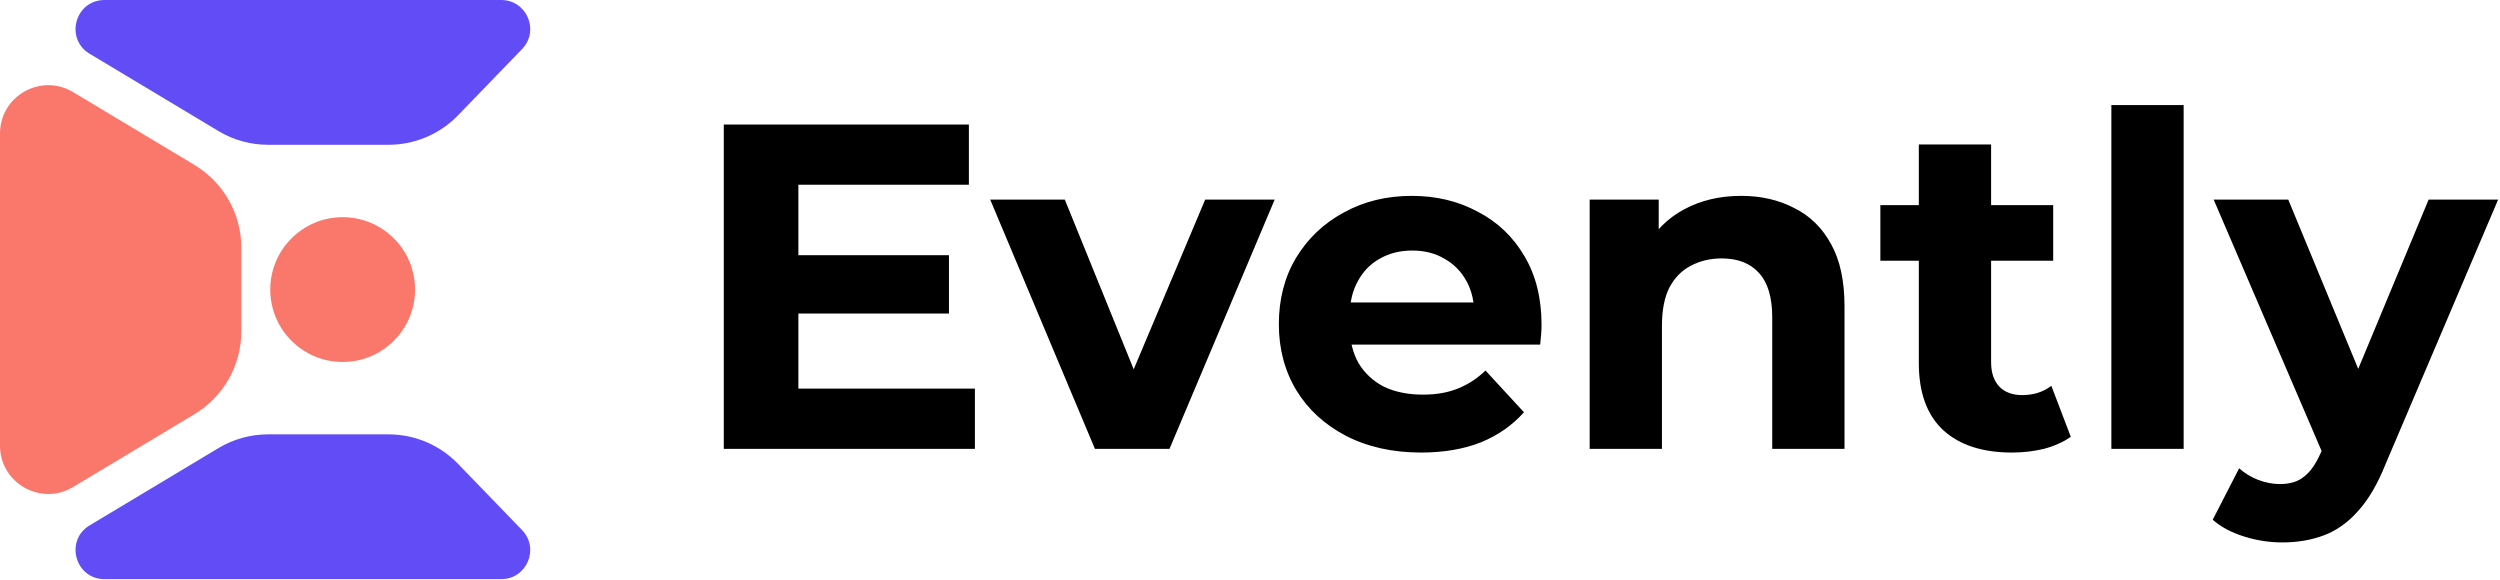
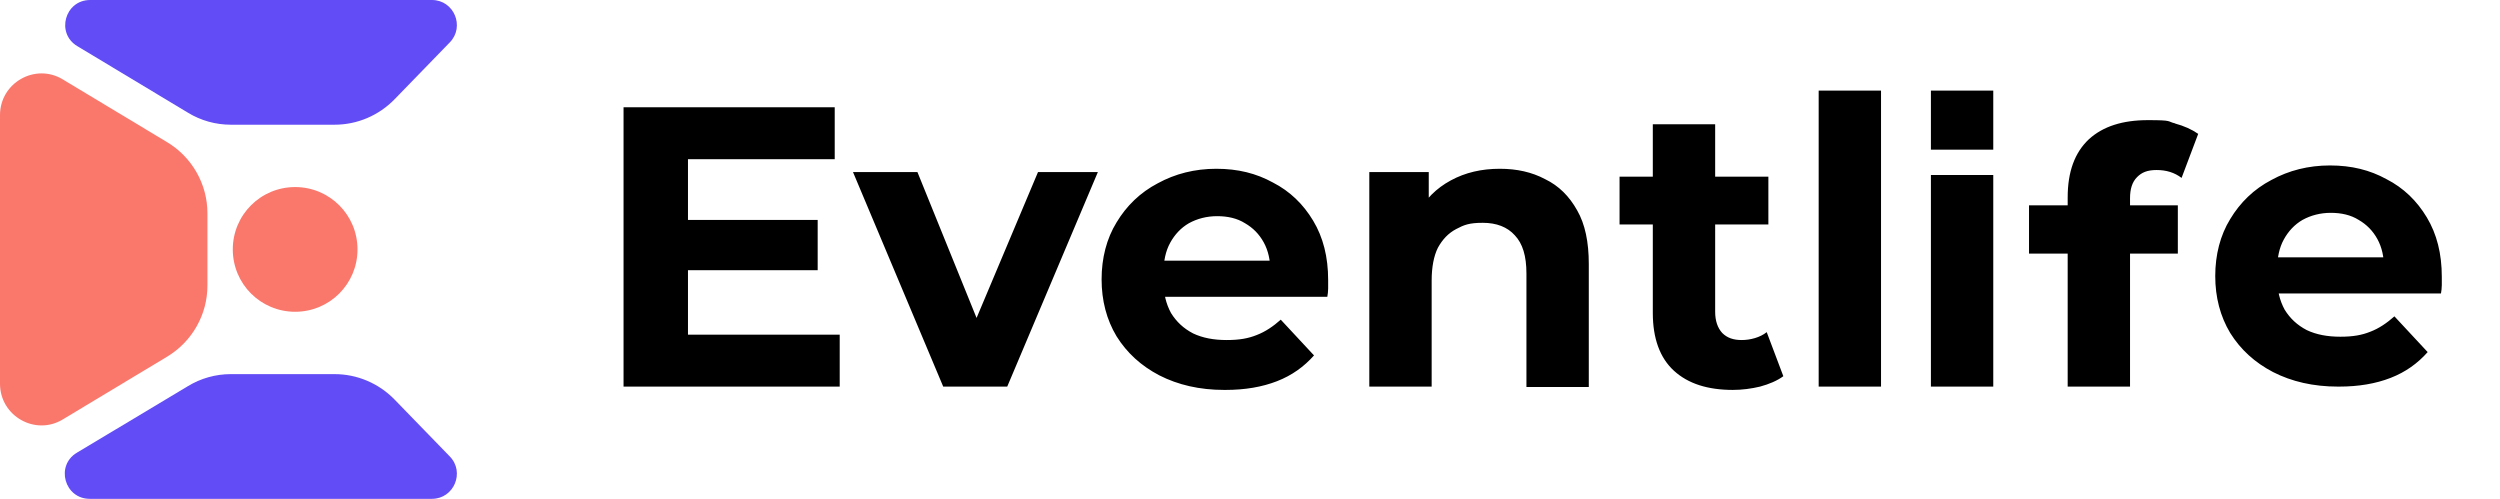
- <svg xmlns="http://www.w3.org/2000/svg" width="518" height="120" viewBox="0 0 518 120" fill="none">
-   <path d="M-3.08811e-06 27.662C-1.72904e-06 19.889 8.48 15.088 15.145 19.087L40.29 34.174C46.314 37.788 50 44.299 50 51.324L50 68.676C50 75.701 46.314 82.212 40.29 85.826L15.145 100.913C8.48 104.912 -1.57555e-05 100.111 -1.43965e-05 92.338L-3.08811e-06 27.662Z" fill="#FA776C" />
-   <path d="M103.855 -3.00576e-06C109.151 -1.88027e-06 111.85 6.362 108.169 10.17L94.896 23.9C91.128 27.799 85.938 30 80.516 30L55.54 30C51.915 30 48.358 29.015 45.25 27.15L18.575 11.145C13.357 8.014 15.577 -2.17645e-05 21.662 -2.04714e-05L103.855 -3.00576e-06Z" fill="#624CF5" />
-   <path d="M103.855 120C109.151 120 111.85 113.638 108.169 109.83L94.896 96.1C91.128 92.201 85.938 90 80.516 90L55.54 90C51.915 90 48.358 90.985 45.25 92.85L18.575 108.855C13.357 111.986 15.577 120 21.662 120L103.855 120Z" fill="#624CF5" />
-   <rect x="56" y="45" width="30" height="30" rx="15" fill="#FA776C" />
-   <path d="M164.272 52.872H196.624V64.968H164.272V52.872ZM165.424 80.52H202V93H149.968V25.8H200.752V38.28H165.424V80.52ZM226.866 93L205.169 41.352H220.626L238.674 85.8H230.994L249.714 41.352H264.114L242.322 93H226.866ZM294.45 93.768C288.562 93.768 283.378 92.616 278.898 90.312C274.482 88.008 271.058 84.872 268.626 80.904C266.194 76.872 264.978 72.296 264.978 67.176C264.978 61.992 266.162 57.416 268.53 53.448C270.962 49.416 274.258 46.28 278.418 44.04C282.578 41.736 287.282 40.584 292.53 40.584C297.586 40.584 302.13 41.672 306.162 43.848C310.258 45.96 313.49 49.032 315.858 53.064C318.226 57.032 319.41 61.8 319.41 67.368C319.41 67.944 319.378 68.616 319.314 69.384C319.25 70.088 319.186 70.76 319.122 71.4H277.17V62.664H311.25L305.49 65.256C305.49 62.568 304.946 60.232 303.858 58.248C302.77 56.264 301.266 54.728 299.346 53.64C297.426 52.488 295.186 51.912 292.626 51.912C290.066 51.912 287.794 52.488 285.81 53.64C283.89 54.728 282.386 56.296 281.298 58.344C280.21 60.328 279.666 62.696 279.666 65.448V67.752C279.666 70.568 280.274 73.064 281.49 75.24C282.77 77.352 284.53 78.984 286.77 80.136C289.074 81.224 291.762 81.768 294.834 81.768C297.586 81.768 299.986 81.352 302.034 80.52C304.146 79.688 306.066 78.44 307.794 76.776L315.762 85.416C313.394 88.104 310.418 90.184 306.834 91.656C303.25 93.064 299.122 93.768 294.45 93.768ZM360.773 40.584C364.869 40.584 368.517 41.416 371.717 43.08C374.981 44.68 377.541 47.176 379.397 50.568C381.253 53.896 382.181 58.184 382.181 63.432V93H367.205V65.736C367.205 61.576 366.277 58.504 364.421 56.52C362.629 54.536 360.069 53.544 356.741 53.544C354.373 53.544 352.229 54.056 350.309 55.08C348.453 56.04 346.981 57.544 345.893 59.592C344.869 61.64 344.357 64.264 344.357 67.464V93H329.381V41.352H343.685V55.656L340.997 51.336C342.853 47.88 345.509 45.224 348.965 43.368C352.421 41.512 356.357 40.584 360.773 40.584ZM416.876 93.768C410.796 93.768 406.06 92.232 402.668 89.16C399.276 86.024 397.58 81.384 397.58 75.24V29.928H412.556V75.048C412.556 77.224 413.132 78.92 414.284 80.136C415.436 81.288 417.004 81.864 418.988 81.864C421.356 81.864 423.372 81.224 425.036 79.944L429.068 90.504C427.532 91.592 425.676 92.424 423.5 93C421.388 93.512 419.18 93.768 416.876 93.768ZM389.612 54.024V42.504H425.42V54.024H389.612ZM437.475 93V21.768H452.451V93H437.475ZM472.878 112.392C470.19 112.392 467.534 111.976 464.91 111.144C462.286 110.312 460.142 109.16 458.477 107.688L463.95 97.032C465.102 98.056 466.414 98.856 467.886 99.432C469.422 100.008 470.926 100.296 472.398 100.296C474.51 100.296 476.174 99.784 477.39 98.76C478.67 97.8 479.822 96.168 480.846 93.864L483.534 87.528L484.686 85.896L503.214 41.352H517.614L494.286 96.168C492.622 100.328 490.702 103.592 488.526 105.96C486.414 108.328 484.046 109.992 481.422 110.952C478.862 111.912 476.014 112.392 472.878 112.392ZM481.71 95.016L458.669 41.352H474.126L491.982 84.552L481.71 95.016Z" fill="black" />
+ <svg xmlns="http://www.w3.org/2000/svg" id="Layer_1" data-name="Layer 1" version="1.1" viewBox="0 0 601.4 120">
+   <defs>
+     <style>
+       .cls-1 {
+         fill: #624cf5;
+       }
+ 
+       .cls-1, .cls-2, .cls-3 {
+         stroke-width: 0px;
+       }
+ 
+       .cls-2 {
+         fill: #000;
+       }
+ 
+       .cls-3 {
+         fill: #fa776c;
+       }
+     </style>
+   </defs>
+   <path class="cls-3" d="M0,27.7c0-7.8,8.5-12.6,15.1-8.6l25.1,15.1c6,3.6,9.7,10.1,9.7,17.1v17.4c0,7-3.7,13.5-9.7,17.1l-25.1,15.1C8.5,104.9,0,100.1,0,92.3V27.7Z" />
+   <path class="cls-1" d="M103.9,0c5.3,0,8,6.4,4.3,10.2l-13.3,13.7c-3.8,3.9-9,6.1-14.4,6.1h-25c-3.6,0-7.2-1-10.3-2.9L18.6,11.1C13.4,8,15.6,0,21.7,0h82.2Z" />
+   <path class="cls-1" d="M103.9,120c5.3,0,8-6.4,4.3-10.2l-13.3-13.7c-3.8-3.9-9-6.1-14.4-6.1h-25c-3.6,0-7.2,1-10.3,2.9l-26.7,16c-5.2,3.1-3,11.1,3.1,11.1h82.2Z" />
+   <path class="cls-3" d="M71,45h0c8.3,0,15,6.7,15,15h0c0,8.3-6.7,15-15,15h0c-8.3,0-15-6.7-15-15h0c0-8.3,6.7-15,15-15Z" />
+   <path class="cls-2" d="M164.3,52.9h32.4v12.1h-32.4v-12.1ZM165.4,80.5h36.6v12.5h-52V25.8h50.8v12.5h-35.3v42.2ZM226.9,93l-21.7-51.6h15.5l18,44.4h-7.7l18.7-44.4h14.4l-21.8,51.6h-15.5ZM294.5,93.8c-5.9,0-11.1-1.2-15.6-3.5-4.4-2.3-7.8-5.4-10.3-9.4-2.4-4-3.6-8.6-3.6-13.7s1.2-9.8,3.6-13.7c2.4-4,5.7-7.2,9.9-9.4,4.2-2.3,8.9-3.5,14.1-3.5s9.6,1.1,13.6,3.3c4.1,2.1,7.3,5.2,9.7,9.2,2.4,4,3.6,8.7,3.6,14.3s0,1.2,0,2c0,.7-.1,1.4-.2,2h-42v-8.7h34.1l-5.8,2.6c0-2.7-.5-5-1.6-7-1.1-2-2.6-3.5-4.5-4.6-1.9-1.2-4.2-1.7-6.7-1.7s-4.8.6-6.8,1.7c-1.9,1.1-3.4,2.7-4.5,4.7-1.1,2-1.6,4.4-1.6,7.1v2.3c0,2.8.6,5.3,1.8,7.5,1.3,2.1,3,3.7,5.3,4.9,2.3,1.1,5,1.6,8.1,1.6s5.2-.4,7.2-1.2c2.1-.8,4-2.1,5.8-3.7l8,8.6c-2.4,2.7-5.3,4.8-8.9,6.2-3.6,1.4-7.7,2.1-12.4,2.1ZM360.8,40.6c4.1,0,7.7.8,10.9,2.5,3.3,1.6,5.8,4.1,7.7,7.5,1.9,3.3,2.8,7.6,2.8,12.9v29.6h-15v-27.3c0-4.2-.9-7.2-2.8-9.2-1.8-2-4.4-3-7.7-3s-4.5.5-6.4,1.5c-1.9,1-3.3,2.5-4.4,4.5-1,2-1.5,4.7-1.5,7.9v25.5h-15v-51.6h14.3v14.3l-2.7-4.3c1.9-3.5,4.5-6.1,8-8s7.4-2.8,11.8-2.8ZM416.9,93.8c-6.1,0-10.8-1.5-14.2-4.6-3.4-3.1-5.1-7.8-5.1-13.9V29.9h15v45.1c0,2.2.6,3.9,1.7,5.1,1.2,1.2,2.7,1.7,4.7,1.7s4.4-.6,6-1.9l4,10.6c-1.5,1.1-3.4,1.9-5.6,2.5-2.1.5-4.3.8-6.6.8ZM389.6,54v-11.5h35.8v11.5h-35.8ZM437.5,93V21.8h15v71.2h-15ZM464.5,93v-50.9h15v50.9h-15ZM464.5,36v-14.2h15v14.2h-15ZM523.2,29.7c2.2.6,4,1.4,5.6,2.5l-4,10.6c-1.7-1.3-3.7-1.9-6-1.9s-3.6.6-4.7,1.7c-1.2,1.2-1.7,2.9-1.7,5.1v45.3s-15,0-15,0v-45.5c0-6.2,1.7-10.8,5.1-14,3.4-3.1,8.1-4.6,14.2-4.6s4.5.3,6.6.8ZM488.1,61v-11.6h35.8v11.6h-35.8ZM562.4,93c-5.9,0-11.1-1.2-15.6-3.5-4.4-2.3-7.8-5.4-10.3-9.4-2.4-4-3.6-8.6-3.6-13.7s1.2-9.8,3.6-13.7c2.4-4,5.7-7.2,9.9-9.4,4.2-2.3,8.9-3.5,14.1-3.5s9.6,1.1,13.6,3.3c4.1,2.1,7.3,5.2,9.7,9.2,2.4,4,3.6,8.7,3.6,14.3s0,1.2,0,2c0,.7-.1,1.4-.2,2h-42v-8.7h34.1l-5.8,2.6c0-2.7-.5-5-1.6-7-1.1-2-2.6-3.5-4.5-4.6-1.9-1.2-4.2-1.7-6.7-1.7s-4.8.6-6.8,1.7c-1.9,1.1-3.4,2.7-4.5,4.7-1.1,2-1.6,4.4-1.6,7.1v2.3c0,2.8.6,5.3,1.8,7.5,1.3,2.1,3,3.7,5.3,4.9,2.3,1.1,5,1.6,8.1,1.6s5.2-.4,7.2-1.2c2.1-.8,4-2.1,5.8-3.7l8,8.6c-2.4,2.7-5.3,4.8-8.9,6.2-3.6,1.4-7.7,2.1-12.4,2.1Z" />
</svg>
